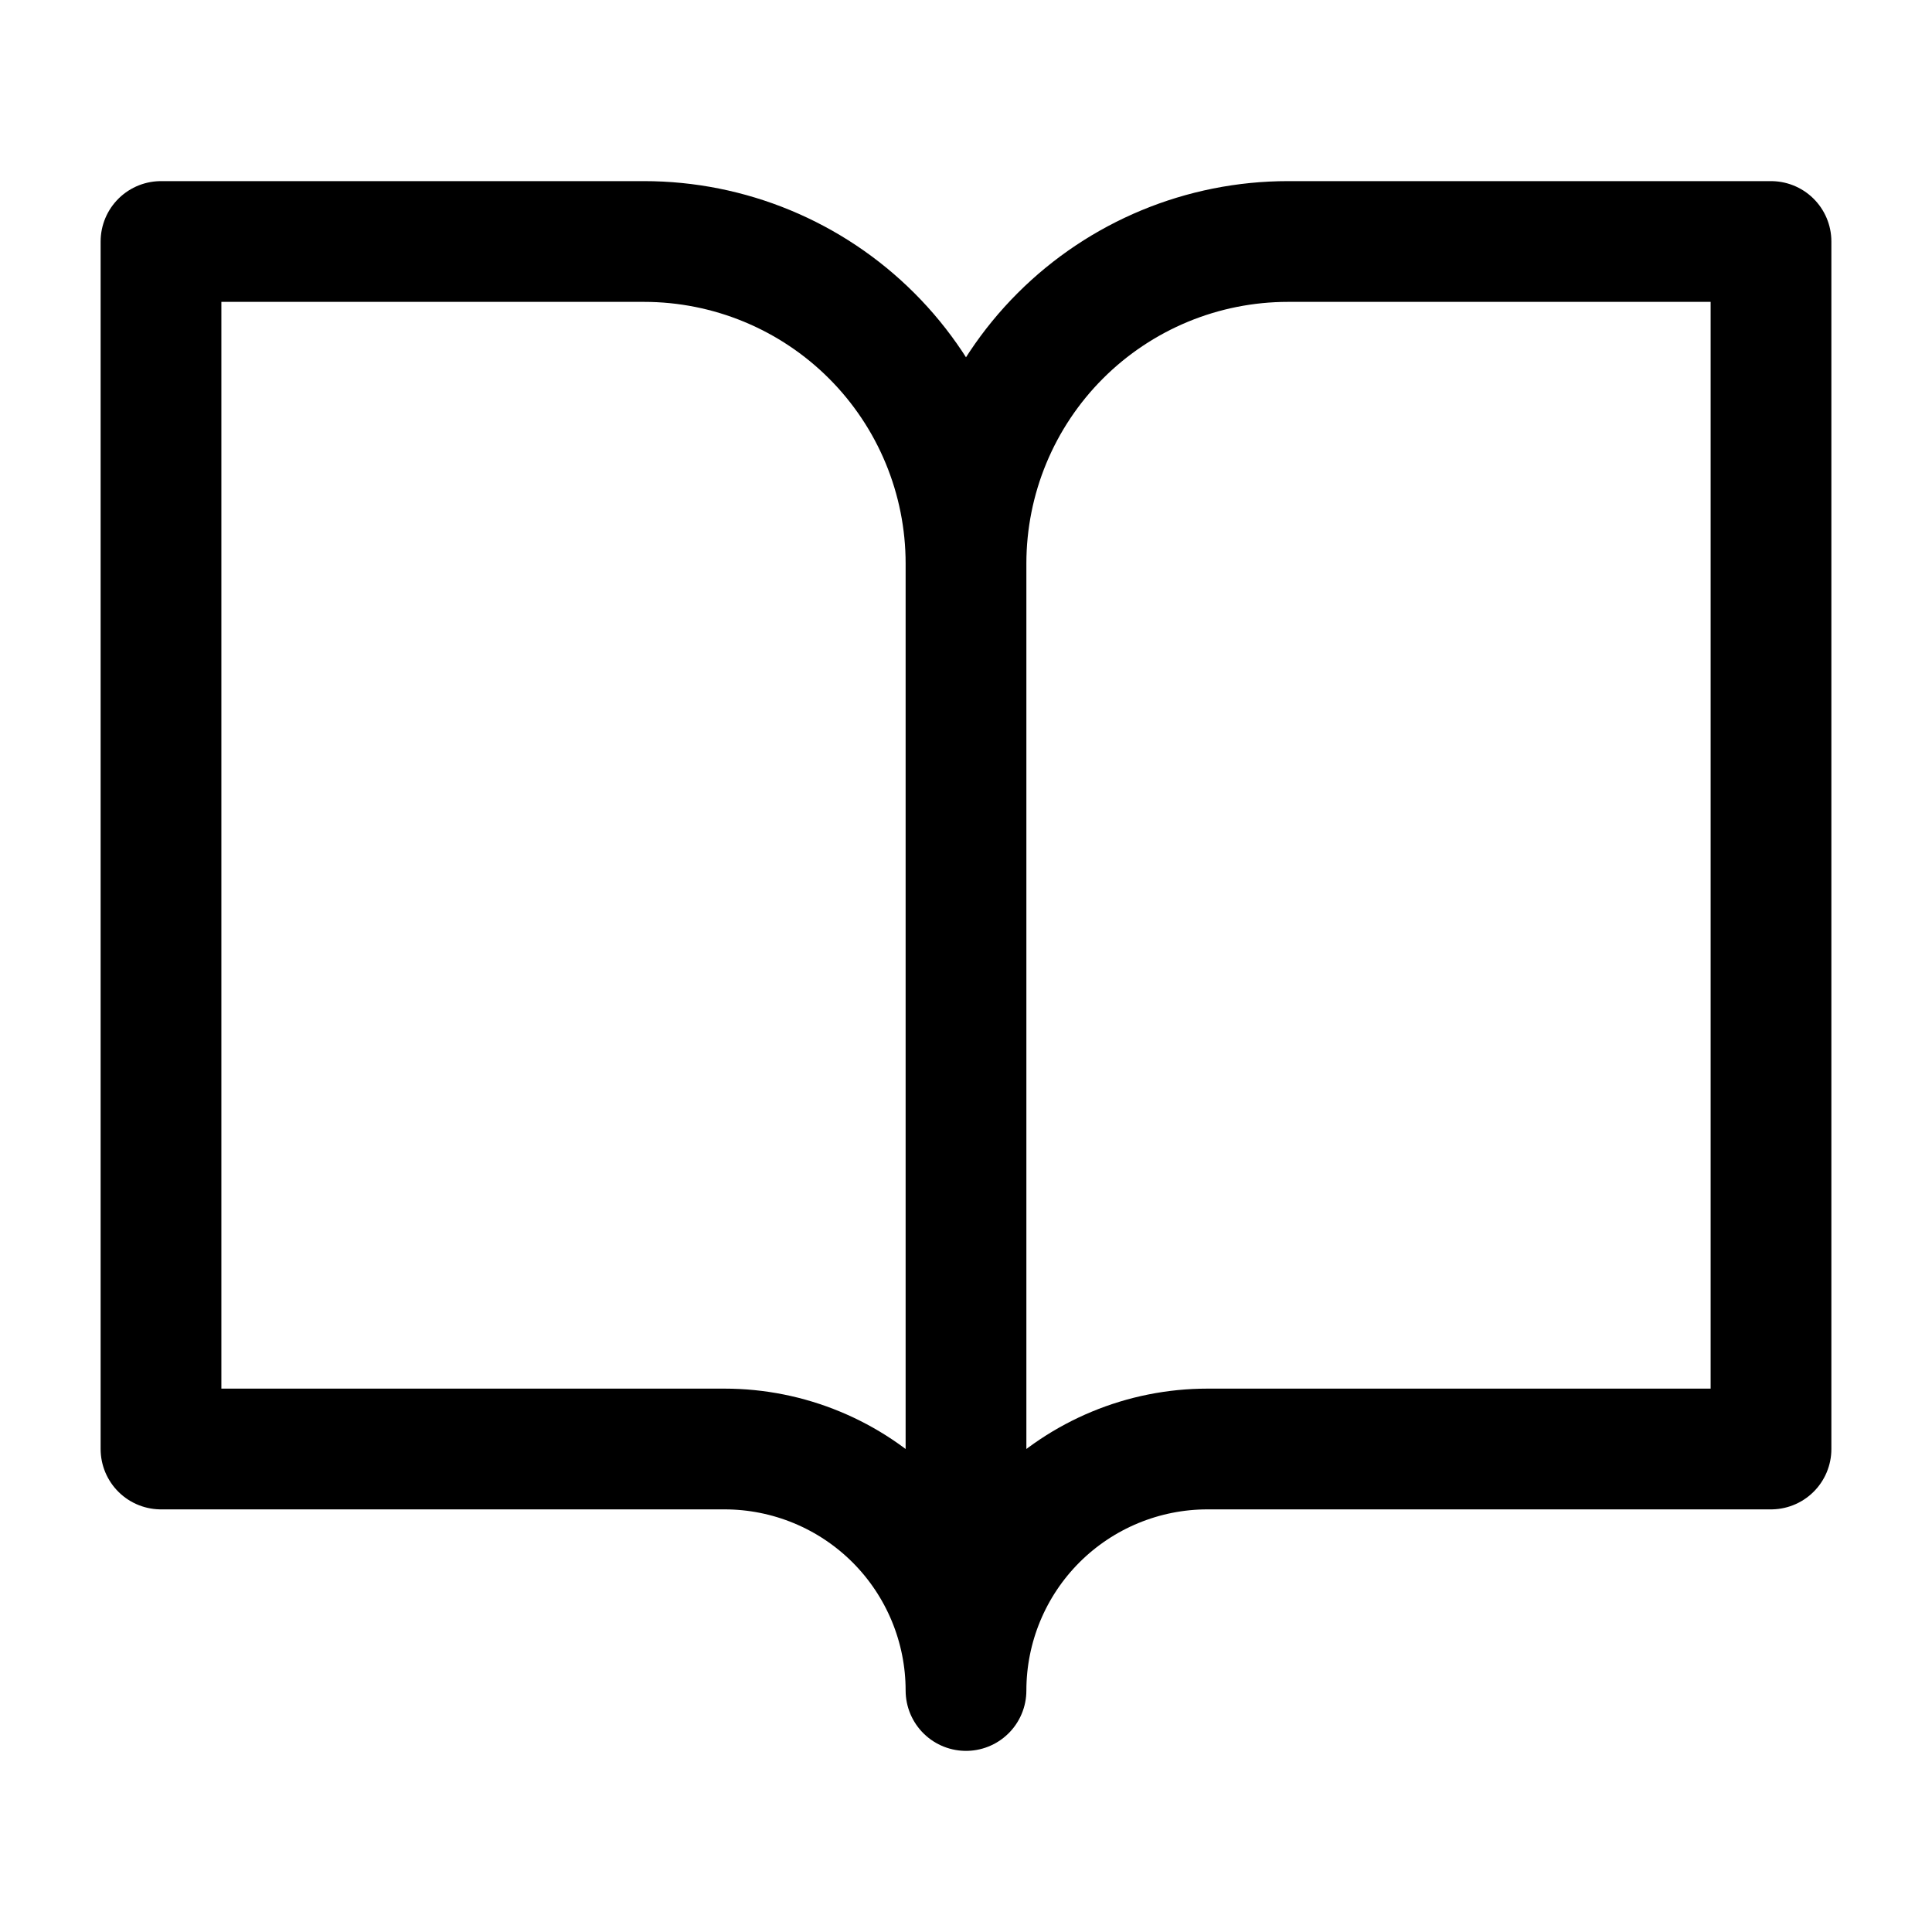
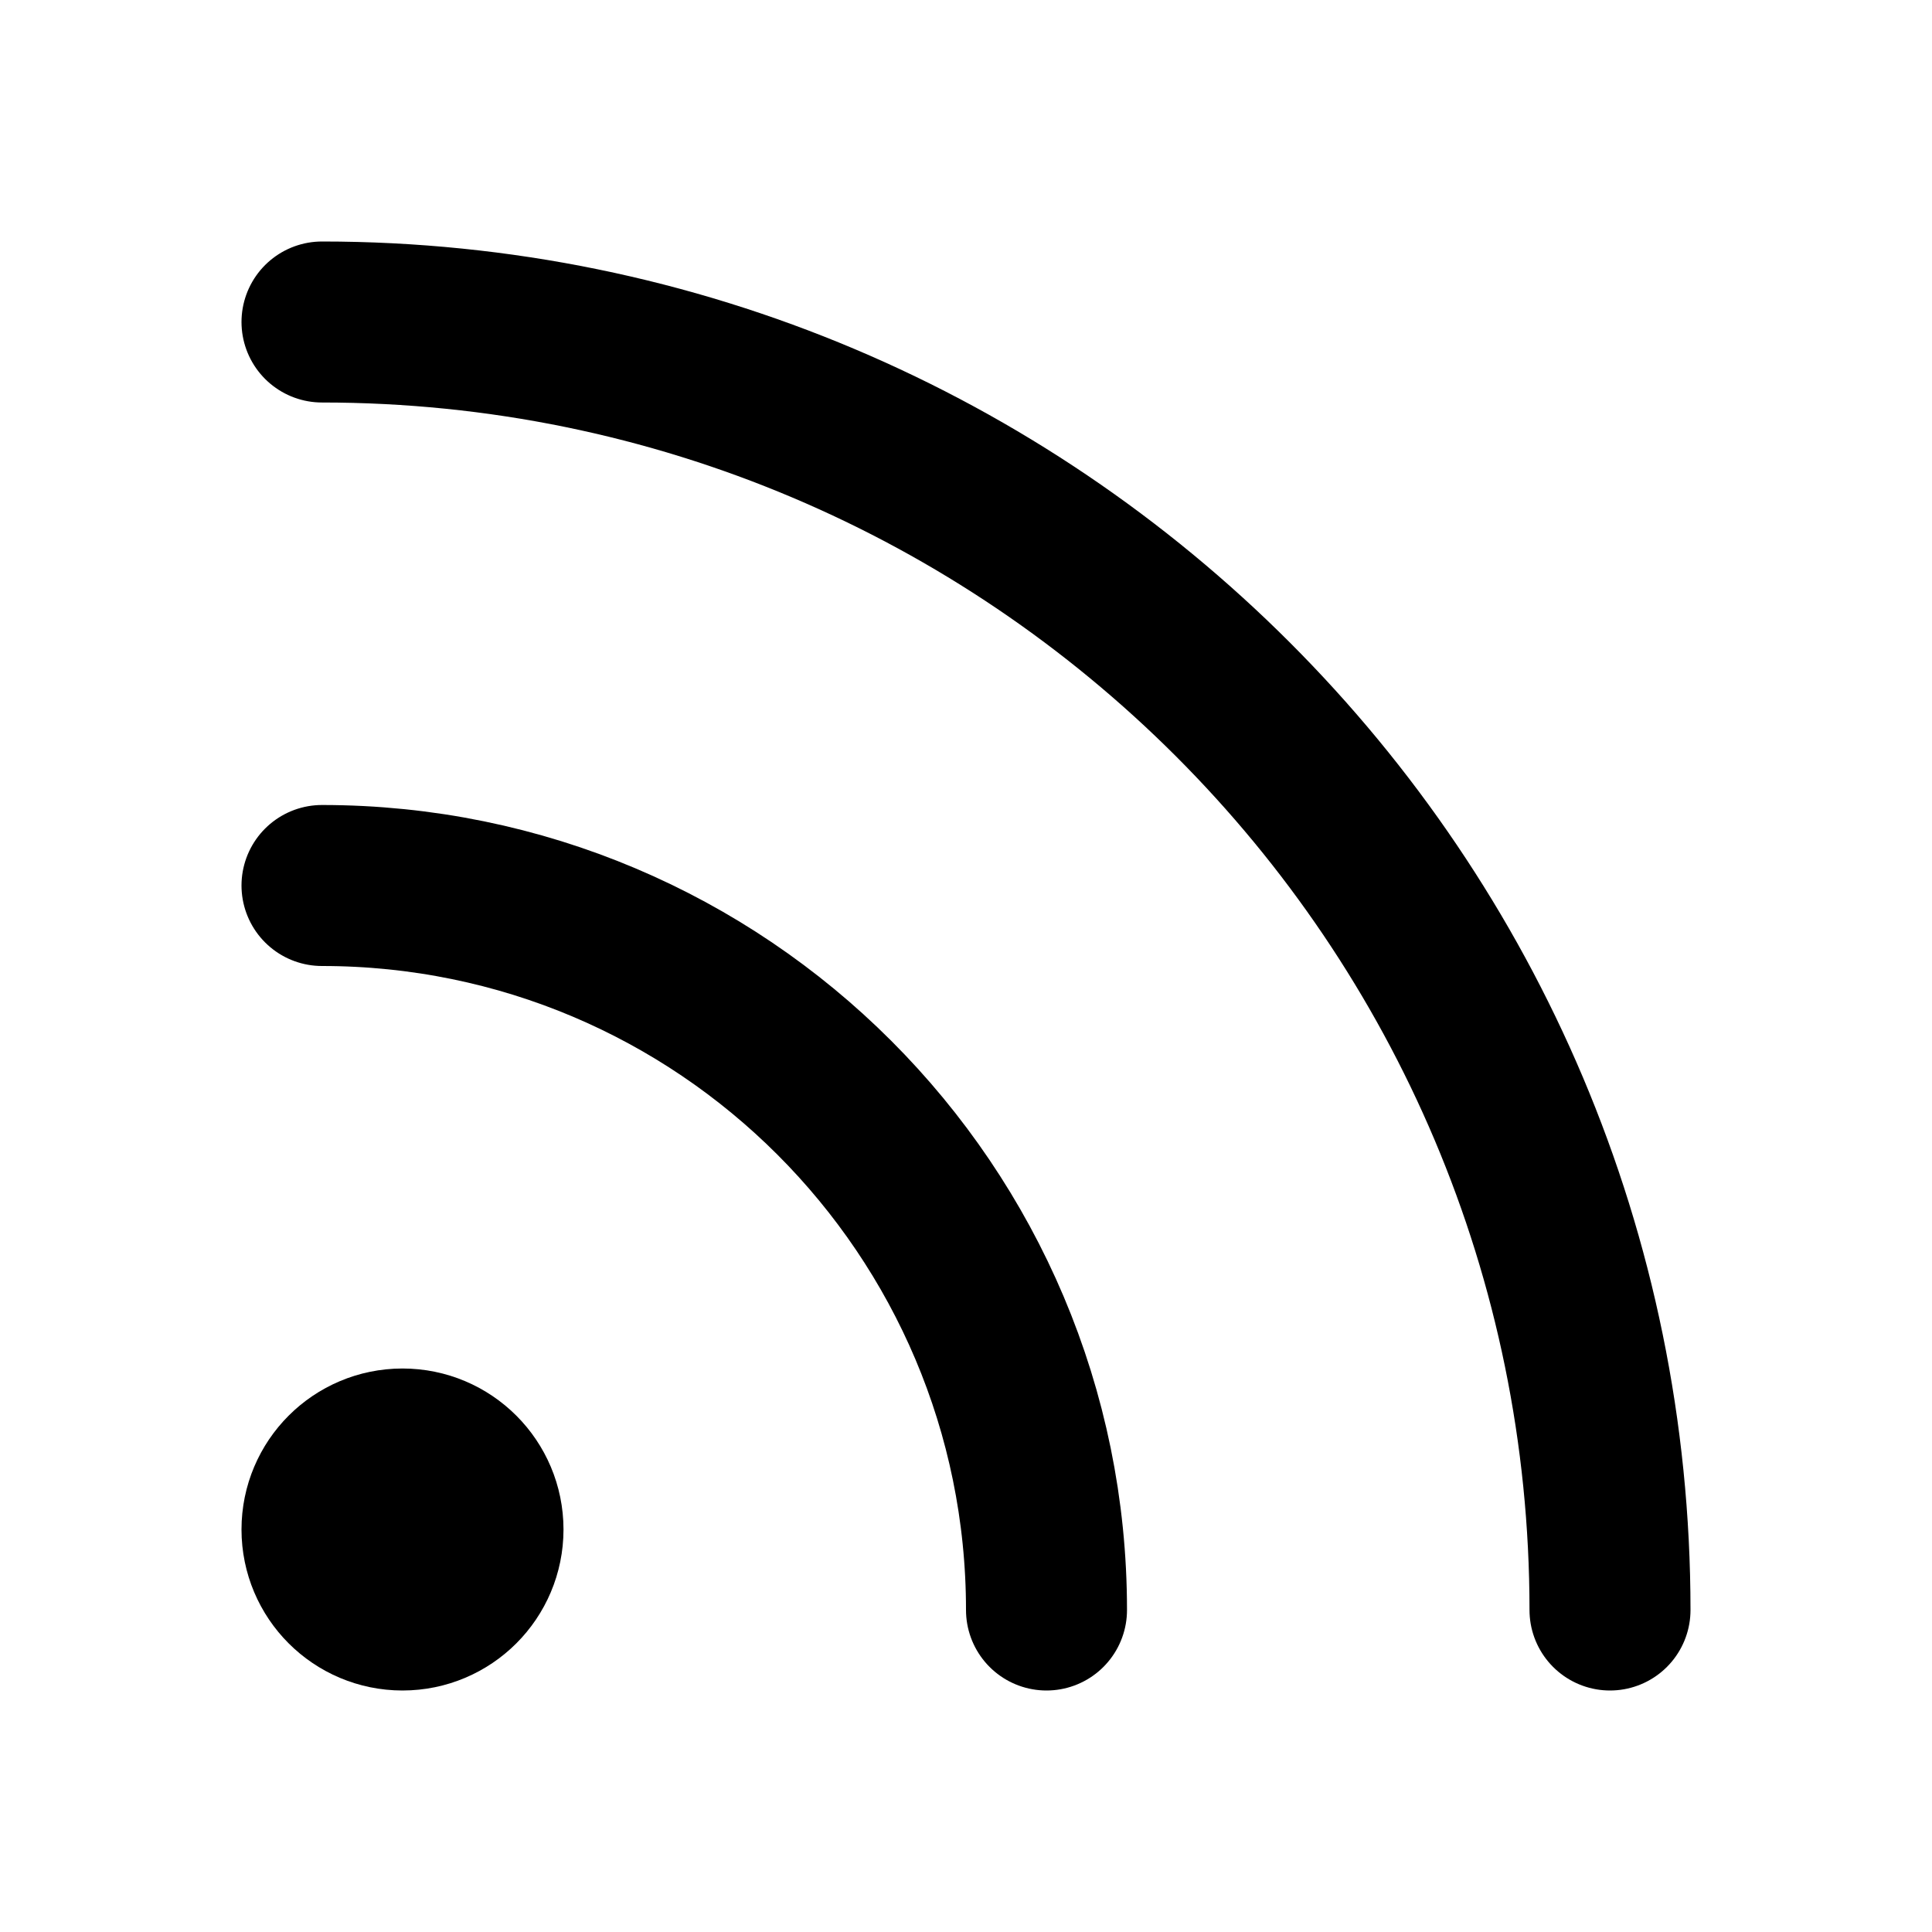
- <svg xmlns="http://www.w3.org/2000/svg" width="48" height="48" viewBox="0 0 48 48" fill="none">
-   <path d="M24 14C24 11.878 23.157 9.843 21.657 8.343C20.157 6.843 18.122 6 16 6H4V36H18C19.591 36 21.117 36.632 22.243 37.757C23.368 38.883 24 40.409 24 42M24 14V42M24 14C24 11.878 24.843 9.843 26.343 8.343C27.843 6.843 29.878 6 32 6H44V36H30C28.409 36 26.883 36.632 25.757 37.757C24.632 38.883 24 40.409 24 42" stroke="#000" stroke-width="3" stroke-linecap="round" stroke-linejoin="round" />
+ <svg xmlns="http://www.w3.org/2000/svg" width="24" height="24" viewBox="0 0 24 24" fill="none" stroke="currentColor" stroke-width="2" stroke-linecap="round" stroke-linejoin="round" class="lucide lucide-rss-icon lucide-rss">
+   <path d="M4 11a9 9 0 0 1 9 9" />
+   <path d="M4 4a16 16 0 0 1 16 16" />
+   <circle cx="5" cy="19" r="1" />
</svg>
